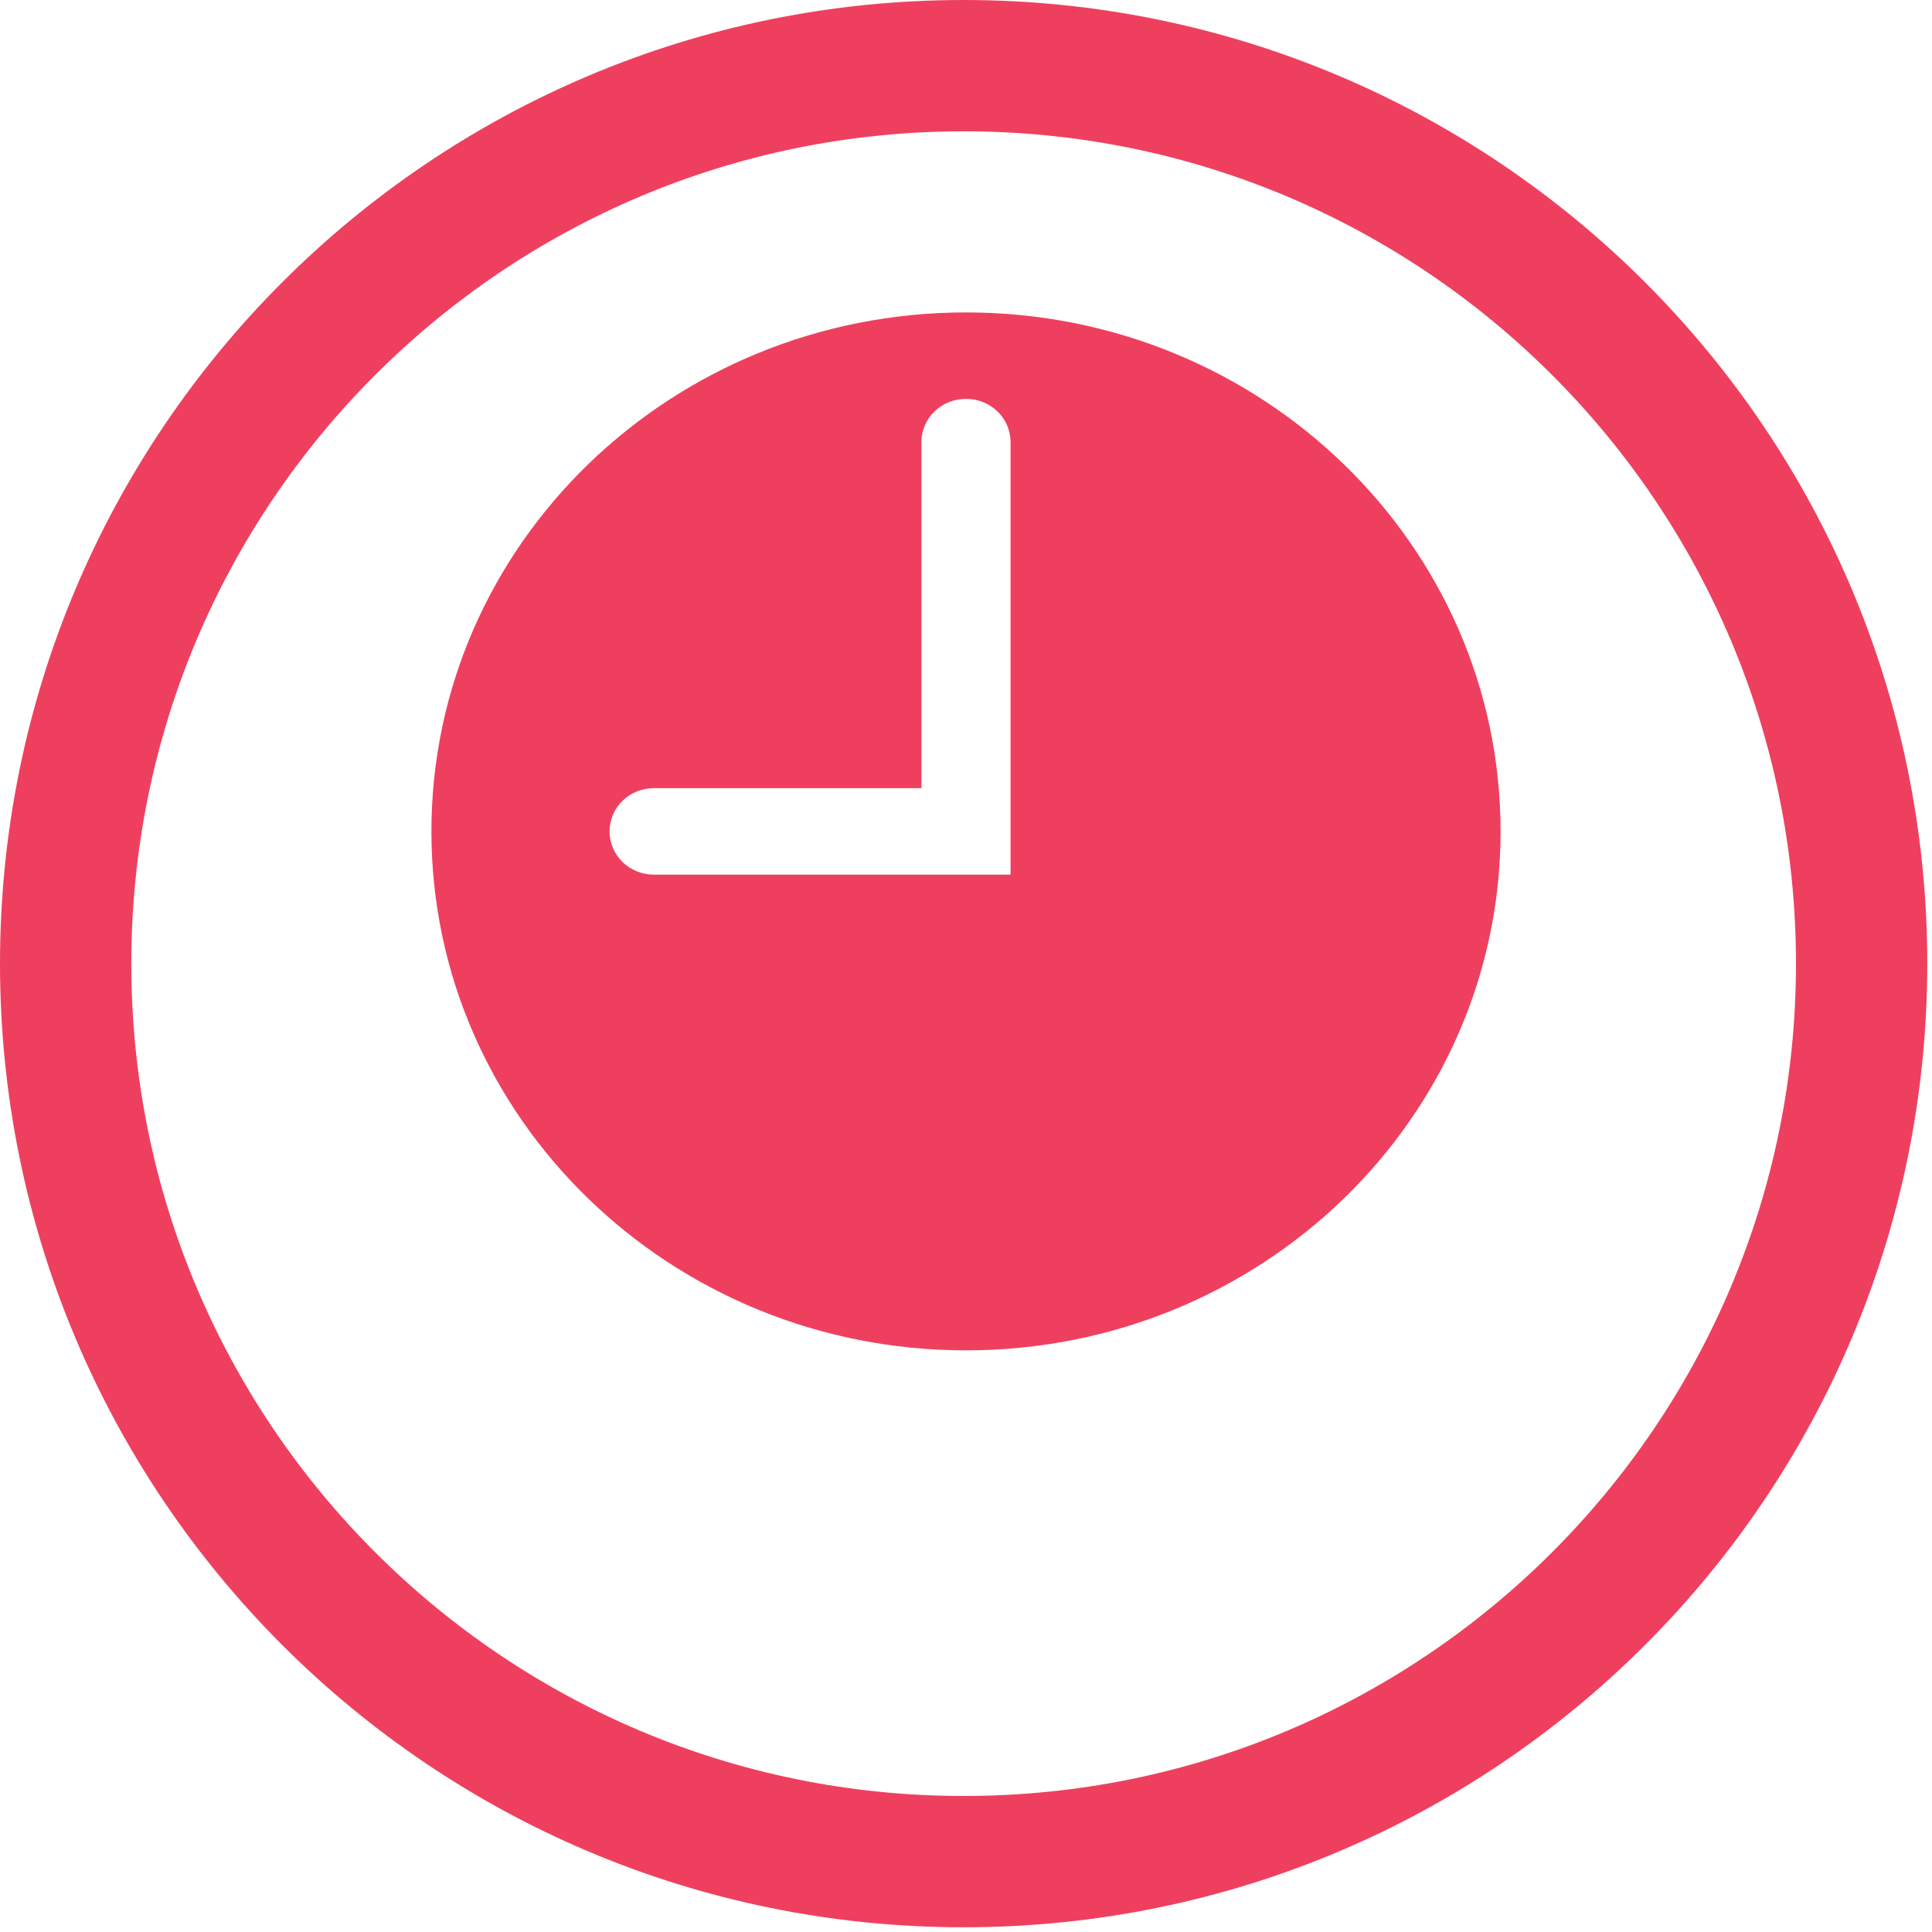
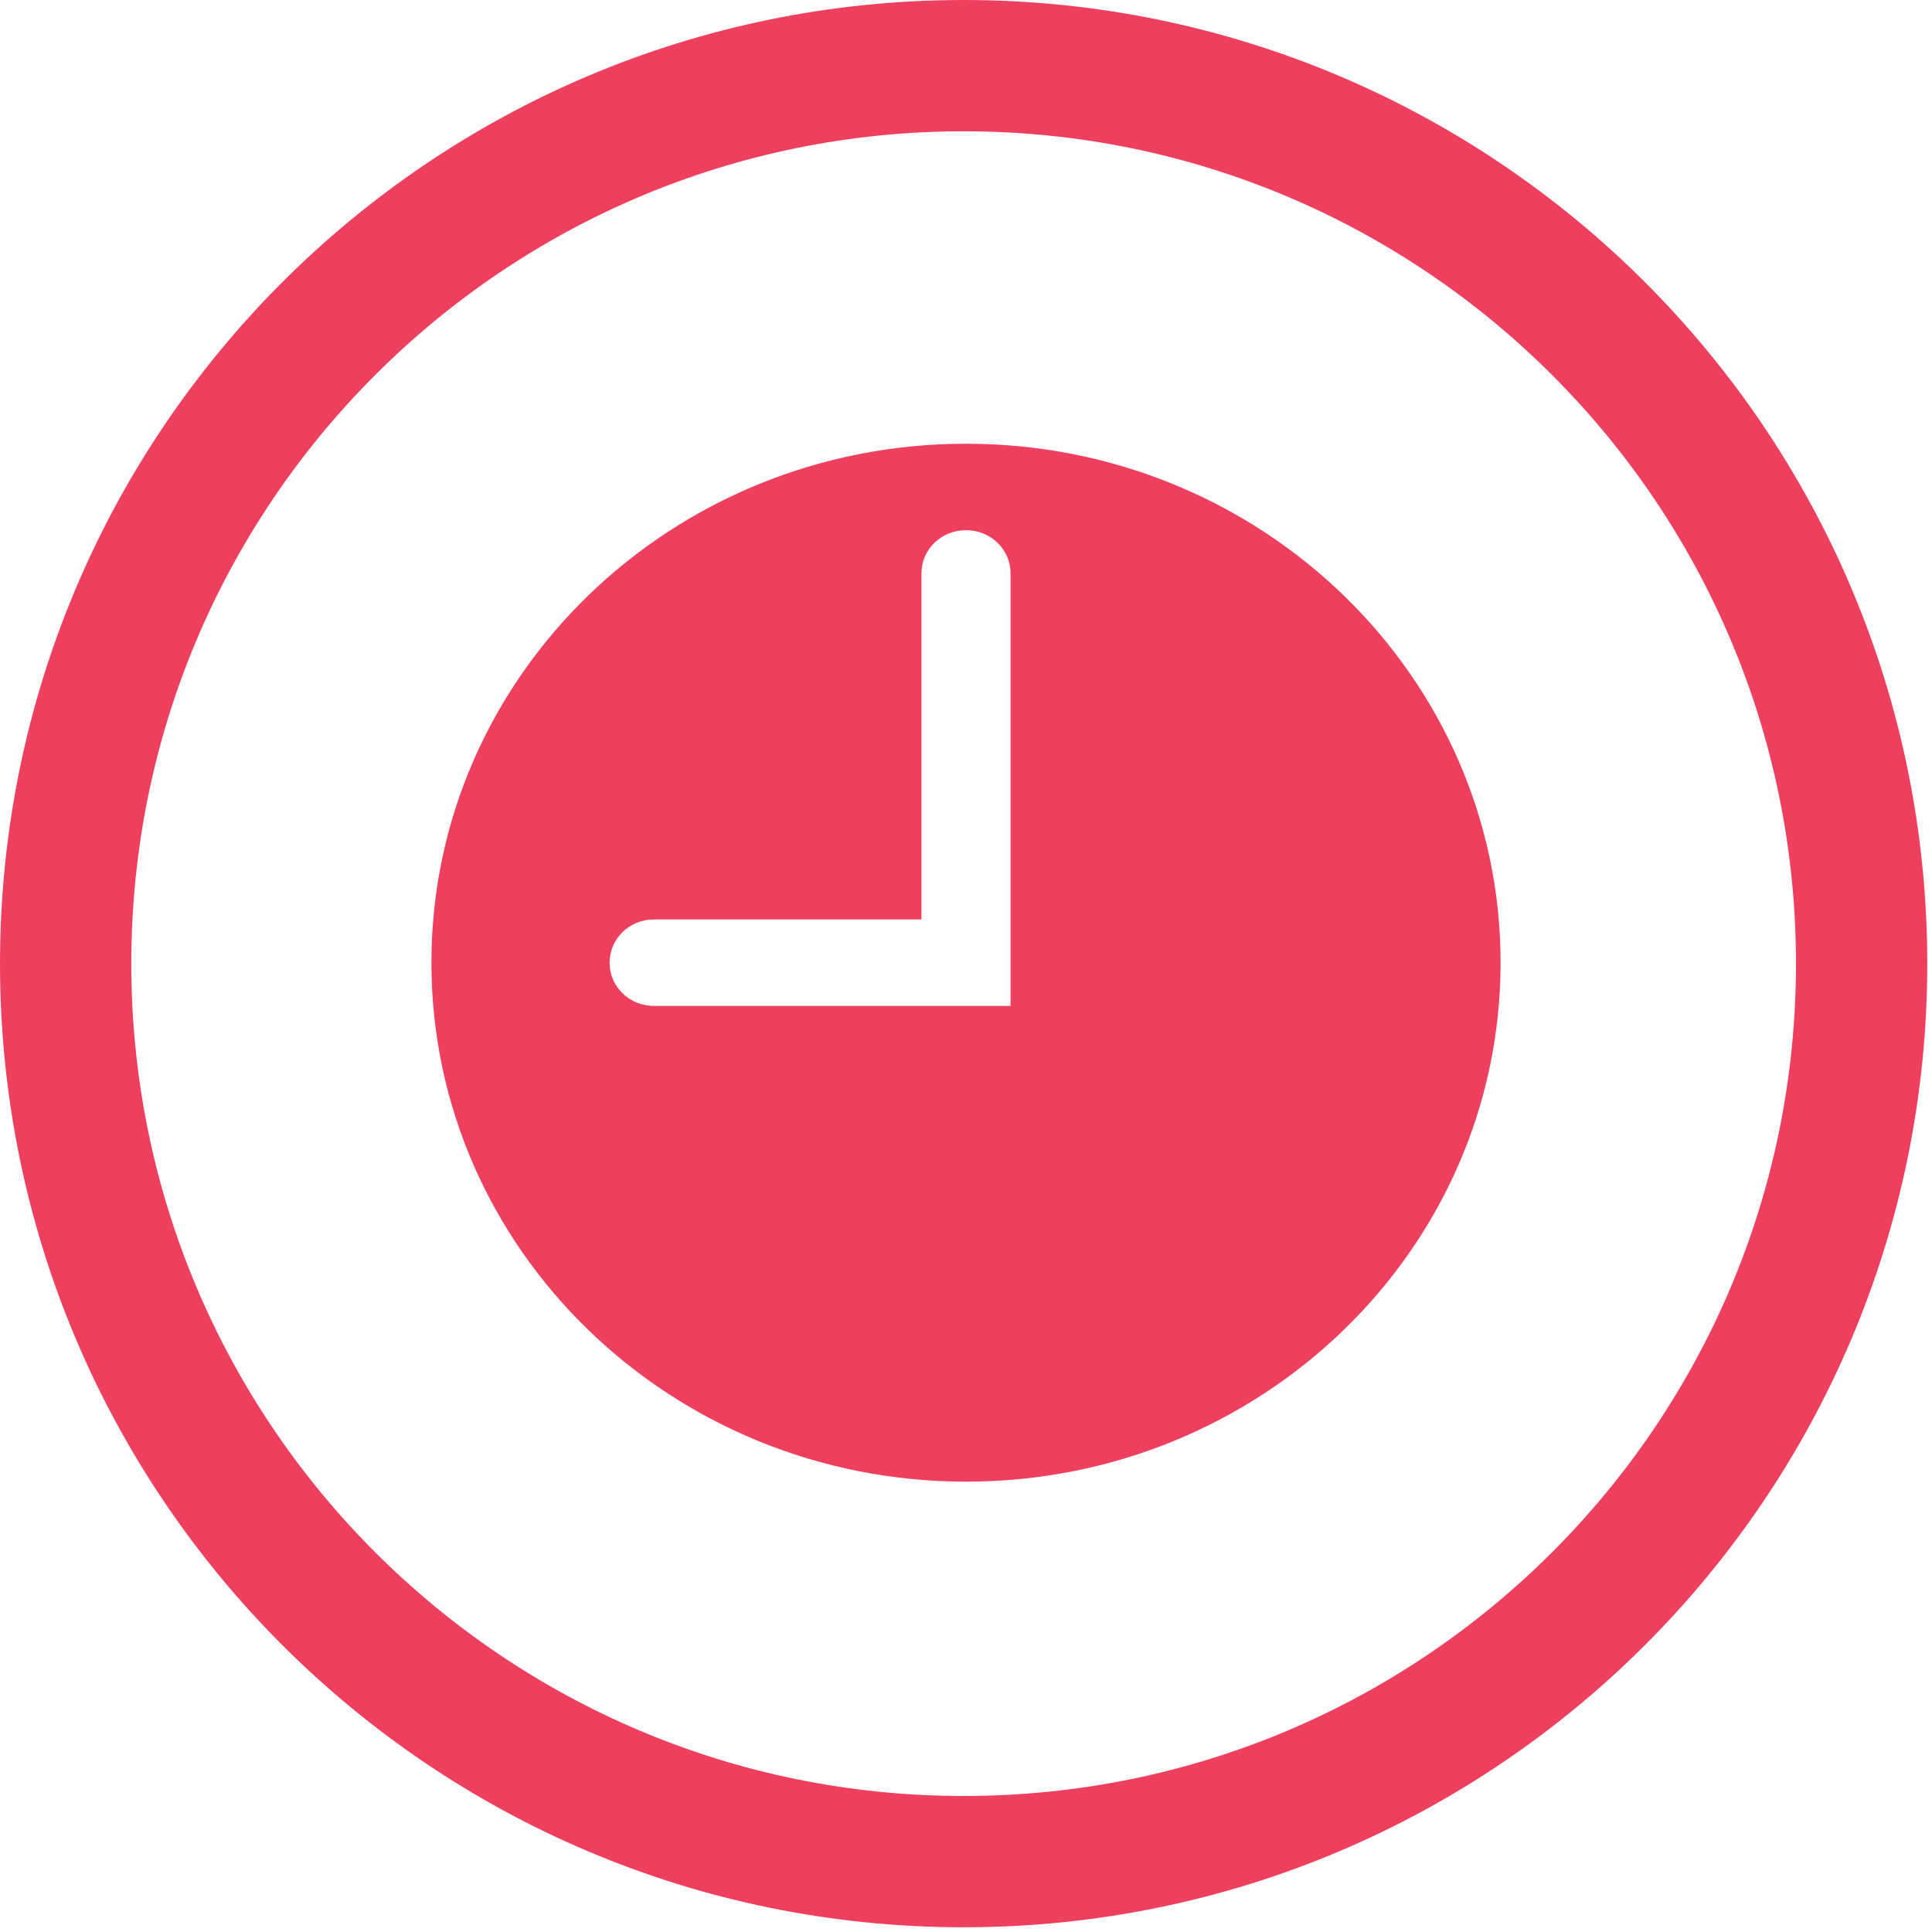
<svg xmlns="http://www.w3.org/2000/svg" width="103" height="103" viewBox="0 0 103 103" fill="none">
-   <path d="M51.5 16.656C35.761 16.656 23 29.044 23 44.324C23 59.603 35.761 71.991 51.5 71.991C67.239 71.991 80 59.603 80 44.324C80 29.044 67.239 16.656 51.5 16.656ZM53.875 46.629H34.863C33.557 46.629 32.5 45.603 32.5 44.335V44.31C32.5 43.044 33.557 42.018 34.863 42.018H49.125V23.562C49.125 22.294 50.182 21.267 51.488 21.267H51.514C52.818 21.267 53.875 22.294 53.875 23.562V46.629Z" fill="#EE405E" />
+   <path d="M51.5 23.656C35.761 23.656 23 36.044 23 51.324C23 66.603 35.761 78.991 51.5 78.991C67.239 78.991 80 66.603 80 51.324C80 36.044 67.239 23.656 51.5 23.656ZM53.875 53.629H34.863C33.557 53.629 32.5 52.603 32.5 51.335V51.31C32.5 50.044 33.557 49.018 34.863 49.018H49.125V30.562C49.125 29.294 50.182 28.267 51.488 28.267H51.514C52.818 28.267 53.875 29.294 53.875 30.562V53.629Z" fill="#EE405E" />
  <circle cx="51.374" cy="51.374" r="47.874" stroke="#EE405E" stroke-width="7" />
</svg>
